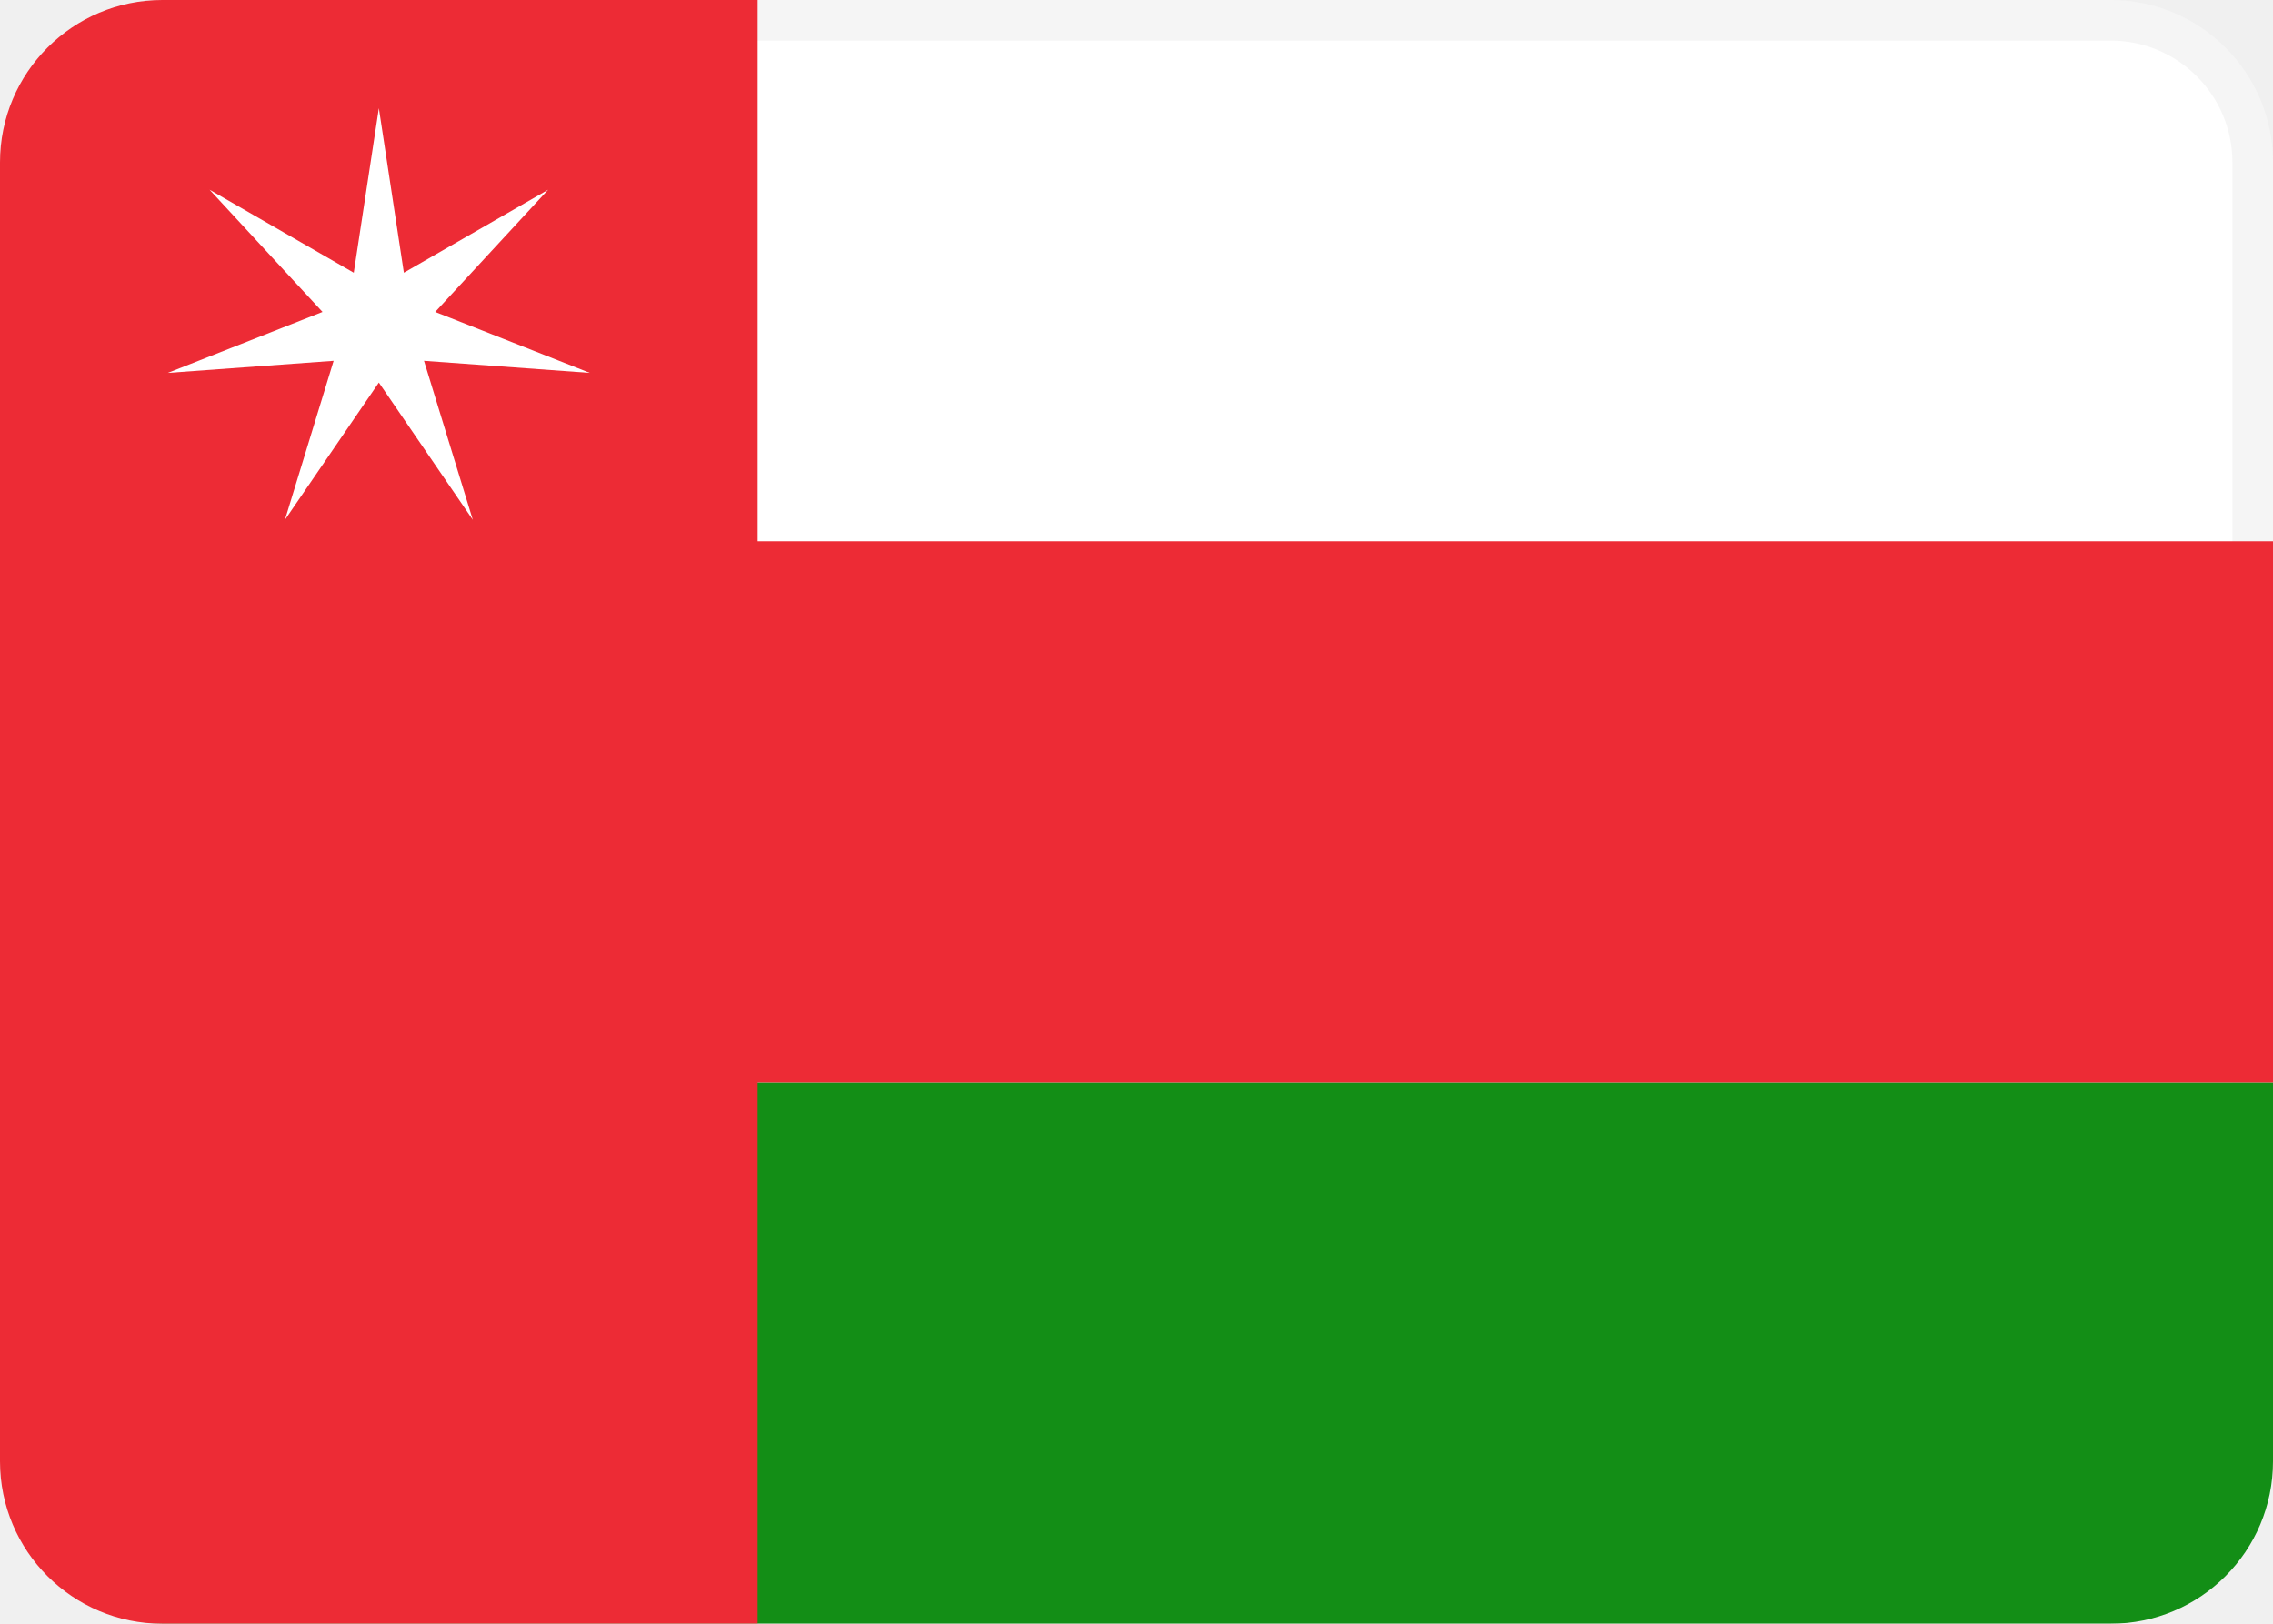
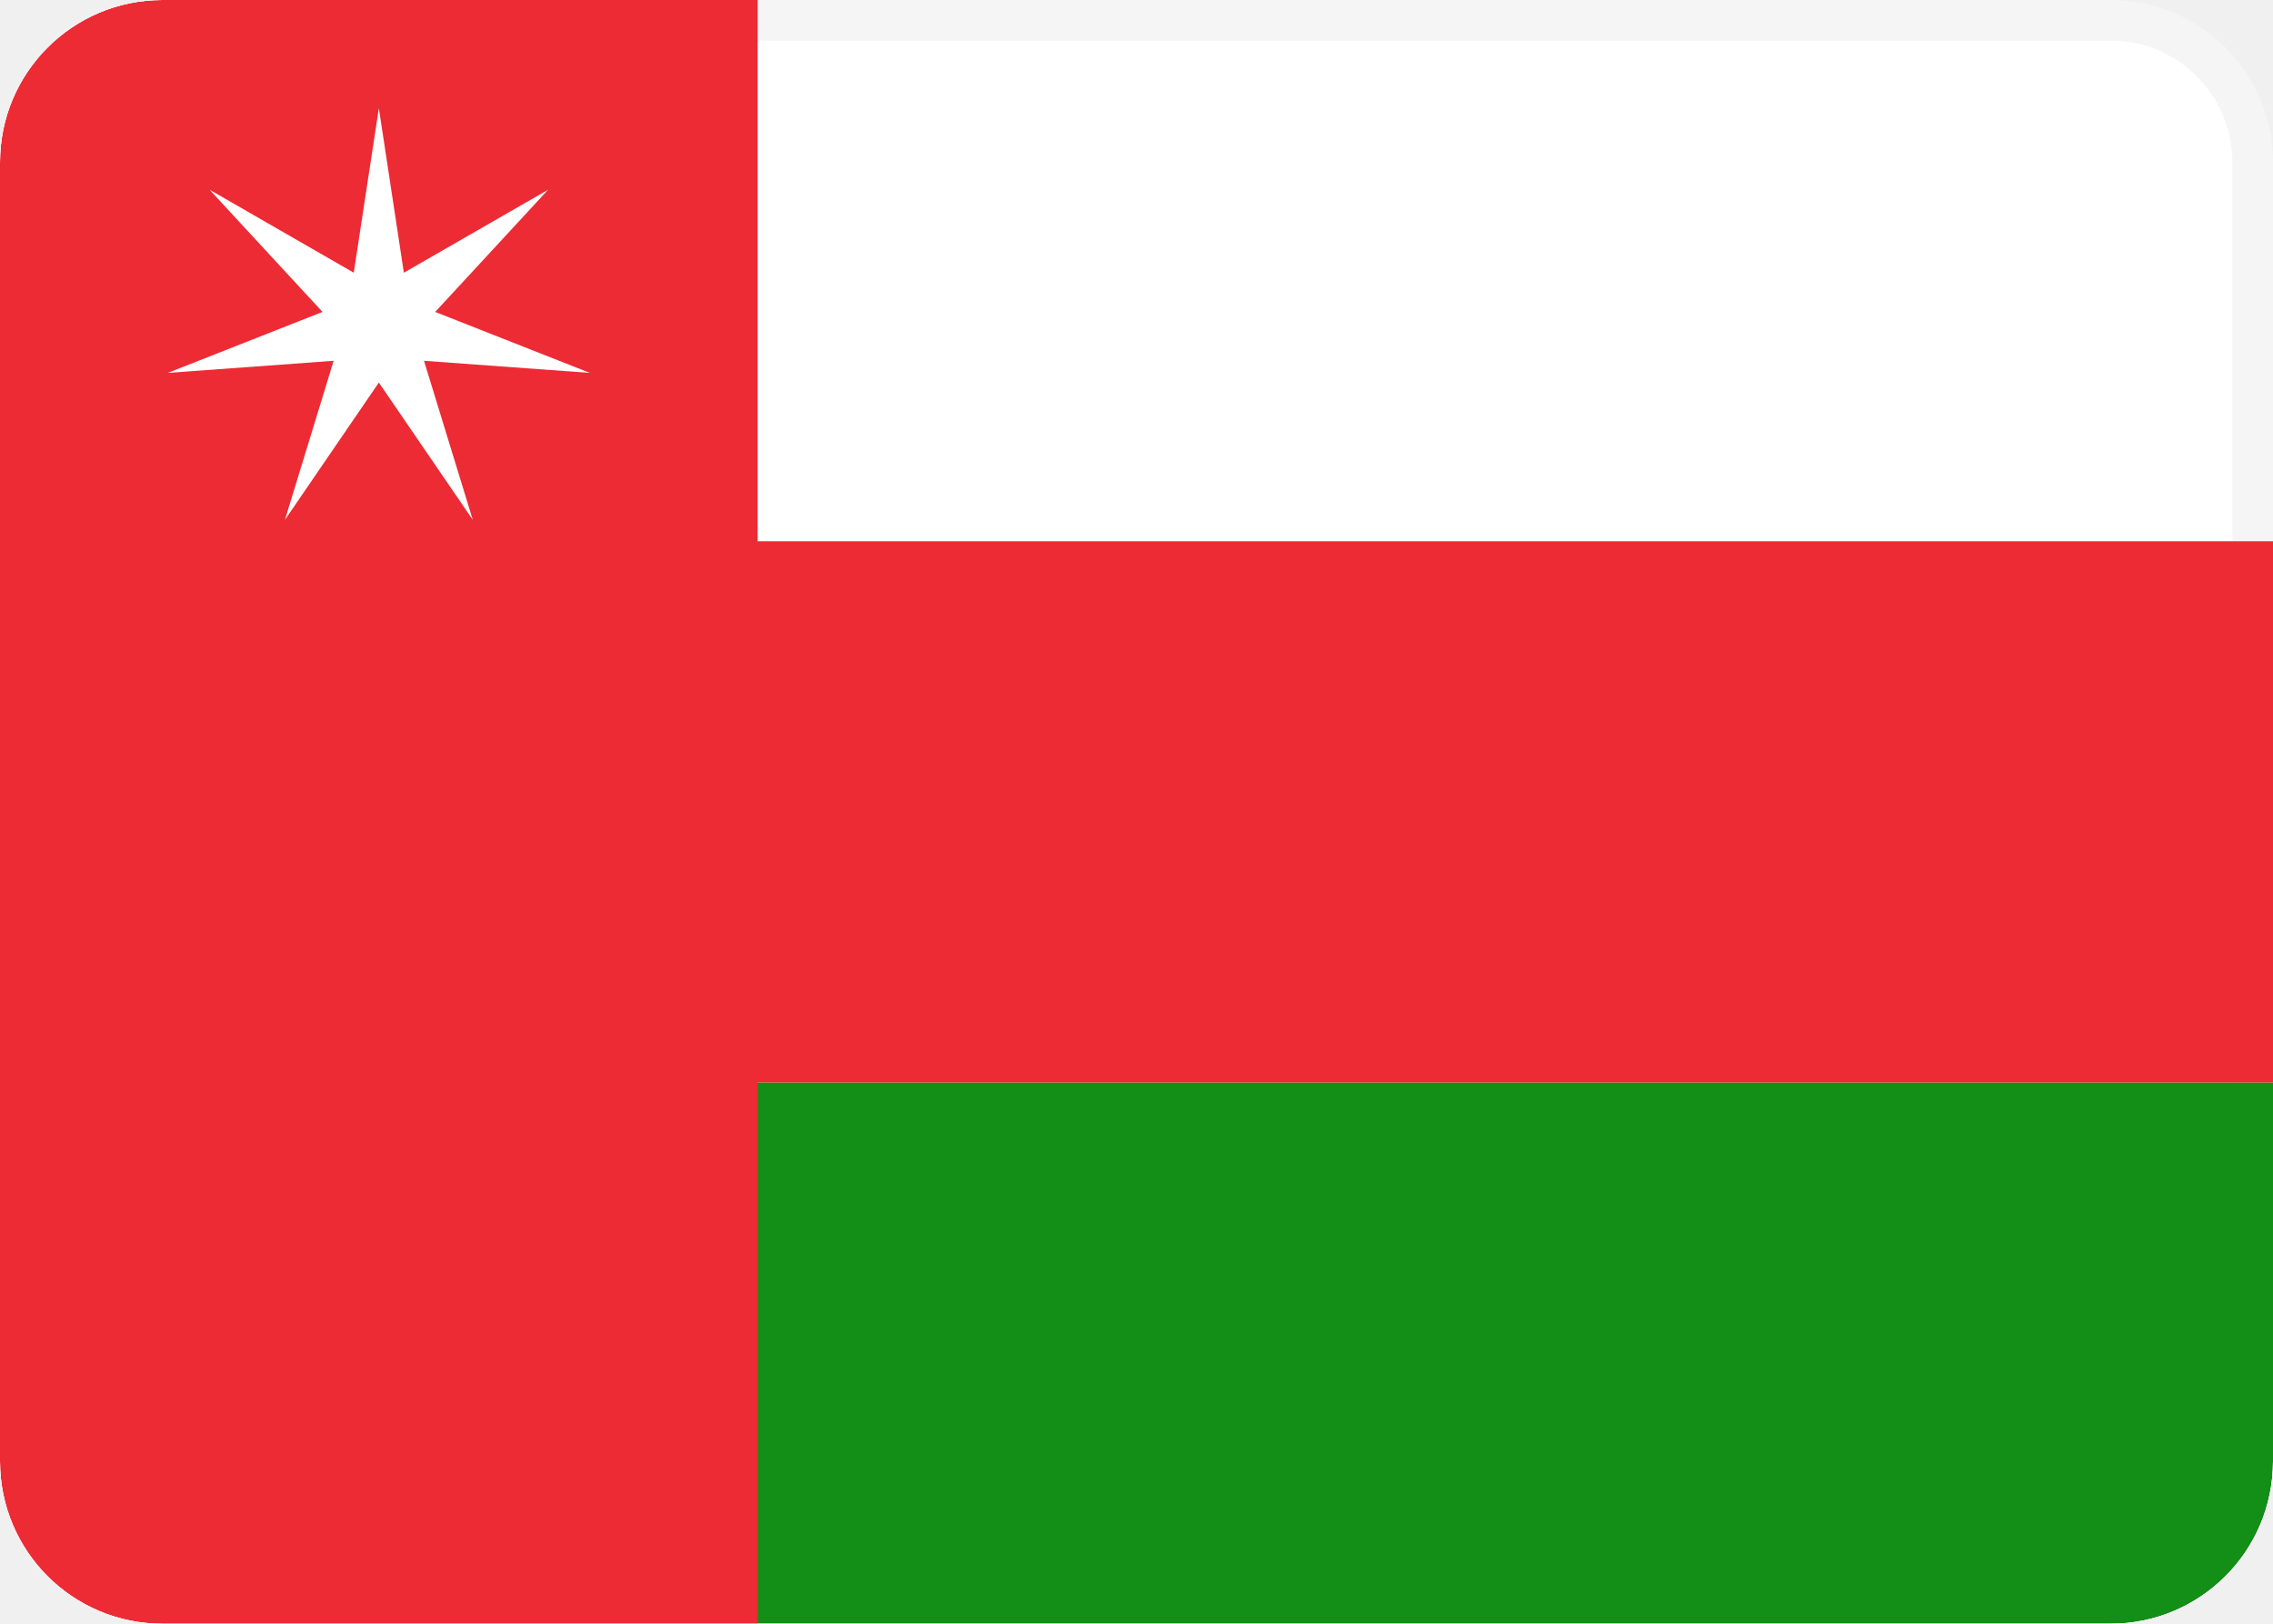
<svg xmlns="http://www.w3.org/2000/svg" width="28" height="20" viewBox="0 0 28 20" fill="none">
-   <rect x="0.25" y="0.25" width="27.5" height="19.5" rx="1.75" fill="white" stroke="#F5F5F5" stroke-width="0.5" />
-   <mask id="mask0_503_2620" style="mask-type:alpha" maskUnits="userSpaceOnUse" x="0" y="0" width="28" height="20">
-     <rect x="0.25" y="0.25" width="27.5" height="19.5" rx="1.75" fill="white" stroke="white" stroke-width="0.5" />
-   </mask>
-   <g mask="url(#mask0_503_2620)">
-     <path fill-rule="evenodd" clip-rule="evenodd" d="M0 20H28V13.333H0V20Z" fill="#138E16" />
-     <path fill-rule="evenodd" clip-rule="evenodd" d="M0 20H9.333V13.333H28V6.667H9.333V0H0V20Z" fill="#ED2B35" />
-     <path fill-rule="evenodd" clip-rule="evenodd" d="M4.667 4.712L3.51 6.403L4.11 4.444L2.067 4.593L3.973 3.842L2.582 2.337L4.358 3.359L4.667 1.333L4.975 3.359L6.752 2.337L5.361 3.842L7.266 4.593L5.223 4.444L5.824 6.403L4.667 4.712Z" fill="white" />
+   <g clip-path="url(#clip0_503_2620)">
+     <rect x="0.25" y="0.25" width="27.5" height="19.5" rx="1.75" fill="white" stroke="#F5F5F5" stroke-width="0.5" />
+     <mask id="mask0_503_2620" style="mask-type:alpha" maskUnits="userSpaceOnUse" x="0" y="0" width="28" height="20">
+       <rect x="0.25" y="0.25" width="27.5" height="19.5" rx="1.75" fill="white" stroke="white" stroke-width="0.5" />
+     </mask>
+     <g mask="url(#mask0_503_2620)">
+       <path fill-rule="evenodd" clip-rule="evenodd" d="M0 20H28V13.333H0V20Z" fill="#138E16" />
+       <path fill-rule="evenodd" clip-rule="evenodd" d="M0 20H9.333V13.333H28V6.667H9.333V0H0V20Z" fill="#ED2B35" />
+       <path fill-rule="evenodd" clip-rule="evenodd" d="M4.667 4.712L3.51 6.403L4.11 4.444L2.067 4.593L3.973 3.842L2.582 2.337L4.358 3.359L4.667 1.333L4.975 3.359L6.752 2.337L5.361 3.842L7.266 4.593L5.223 4.444L5.824 6.403L4.667 4.712Z" fill="white" />
+     </g>
  </g>
+   <defs>
+     <clipPath id="clip0_503_2620">
+       <rect width="28" height="20" rx="2" fill="white" />
+     </clipPath>
+   </defs>
</svg>
